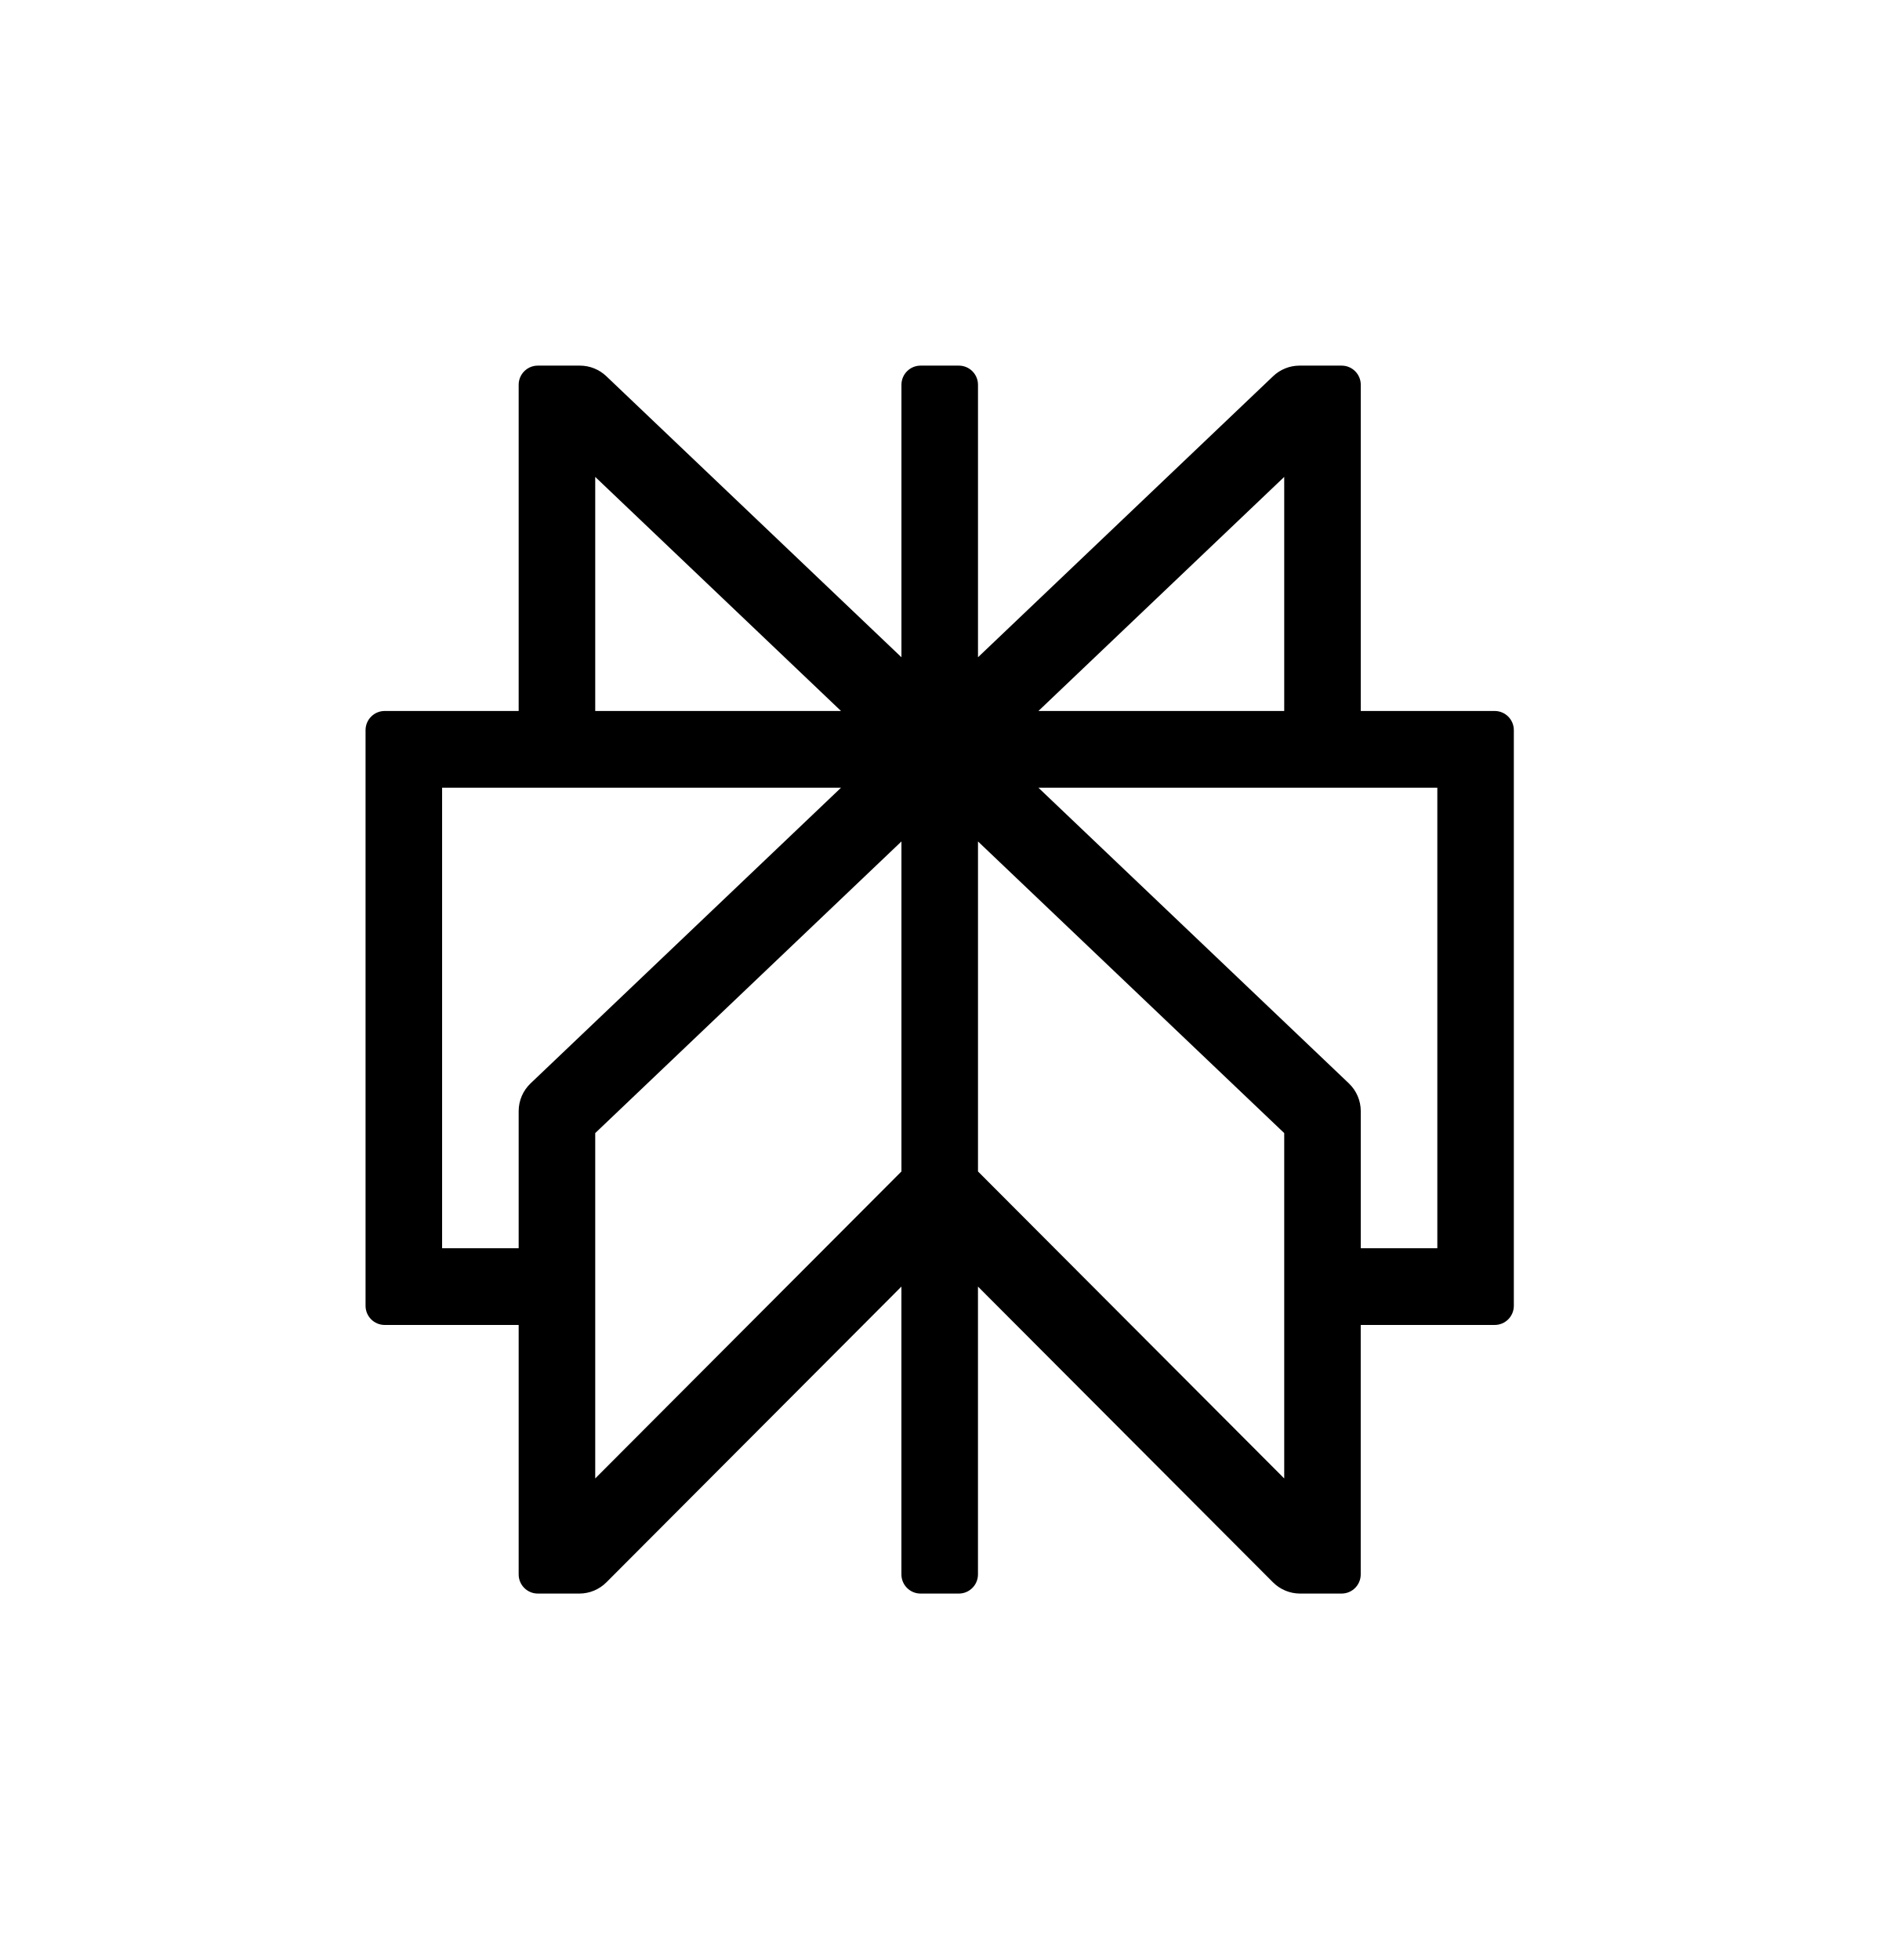
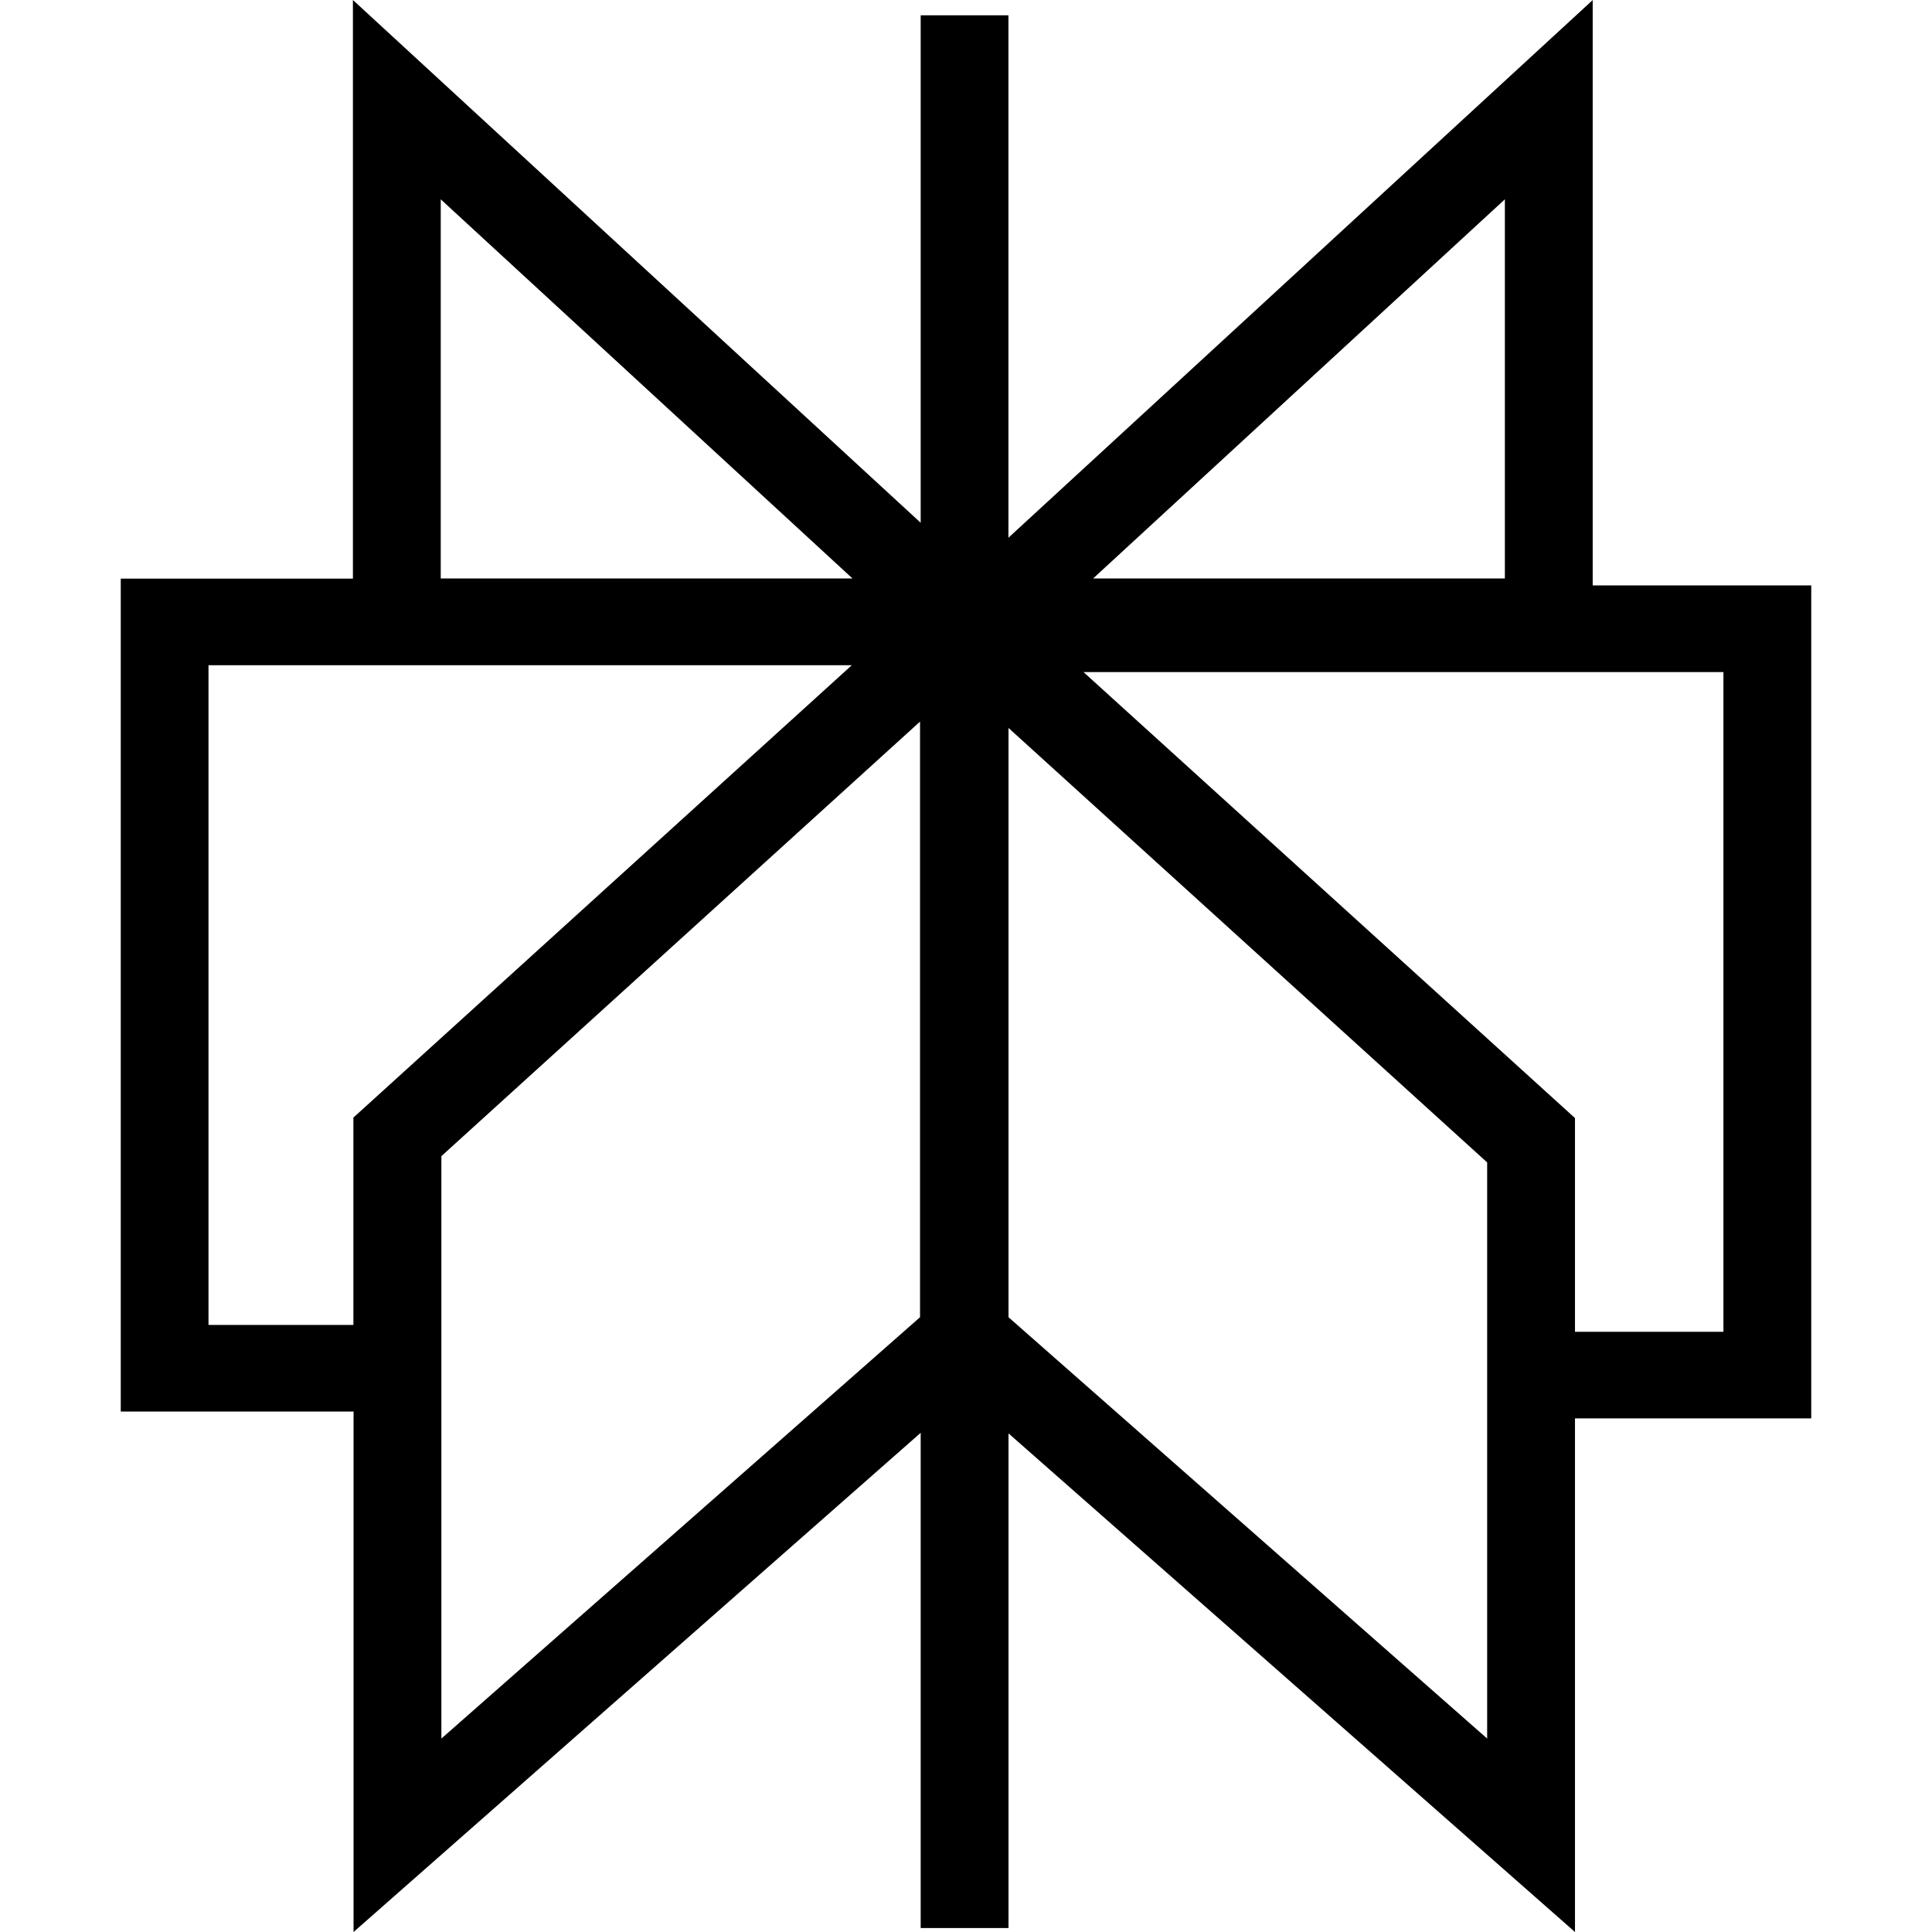
- <svg xmlns="http://www.w3.org/2000/svg" viewBox="0 0 314 327" fill="currentColor">
-   <g clip-path="url(#clip0_2127_2031)">
-     <path d="M227.073 118.618V64.201C227.073 62.432 225.644 61 223.879 61H216.849C215.212 61 213.636 61.632 212.45 62.761L163.199 109.655V64.201C163.199 62.432 161.77 61 160.005 61H153.618C151.853 61 150.424 62.432 150.424 64.201V109.655L101.173 62.761C99.987 61.632 98.41 61 96.774 61H89.743C87.979 61 86.55 62.432 86.55 64.201V118.618H64.194C62.429 118.618 61 120.051 61 121.819V217.85C61 219.618 62.429 221.051 64.194 221.051H86.55V262.664C86.55 264.433 87.979 265.865 89.743 265.865H96.678C98.37 265.865 99.995 265.189 101.193 263.988L150.42 214.649V262.664C150.42 264.433 151.849 265.865 153.614 265.865H160.001C161.766 265.865 163.195 264.433 163.195 262.664V214.649L212.422 263.988C213.62 265.189 215.244 265.865 216.937 265.865H223.871C225.636 265.865 227.065 264.433 227.065 262.664V221.051H249.421C251.186 221.051 252.615 219.618 252.615 217.85V121.819C252.615 120.051 251.186 118.618 249.421 118.618H227.065H227.073ZM214.298 118.618H173.283L214.298 79.566V118.618ZM99.325 79.566L140.34 118.618H99.325V79.566ZM73.775 208.247V131.422H140.34L88.538 180.746C87.268 181.954 86.55 183.631 86.55 185.387V208.247H73.775ZM99.325 189.041L150.424 140.385V195.443L99.325 246.659V189.041ZM163.199 195.443V140.385L214.298 189.041V246.659L163.199 195.443ZM227.073 208.247V185.387C227.073 183.631 226.354 181.954 225.085 180.746L173.283 131.422H239.848V208.247H227.073Z" />
-   </g>
-   <defs>
-     <clipPath id="clip0_2127_2031">
-       <rect width="191.623" height="204.865" transform="translate(61 61)" />
-     </clipPath>
-   </defs>
+ <svg xmlns="http://www.w3.org/2000/svg" fill-rule="evenodd" viewBox="0 0 24 24" fill="currentColor">
+   <path d="M19.785 0v7.272H22.5V17.62h-2.935V24l-7.037-6.194v6.145h-1.091v-6.152L4.392 24v-6.465H1.5V7.188h2.884V0l7.053 6.494V.19h1.09v6.49L19.786 0zm-7.257 9.044v7.319l5.946 5.234V14.44l-5.946-5.397zm-1.099-.08l-5.946 5.398v7.235l5.946-5.234V8.965zm8.136 7.58h1.844V8.349H13.46l6.105 5.54v2.655zm-8.982-8.28H2.59v8.195h1.8v-2.576l6.192-5.62zM5.475 2.476v4.71h5.115l-5.115-4.71zm13.219 0l-5.115 4.71h5.115v-4.71z" />
</svg>
